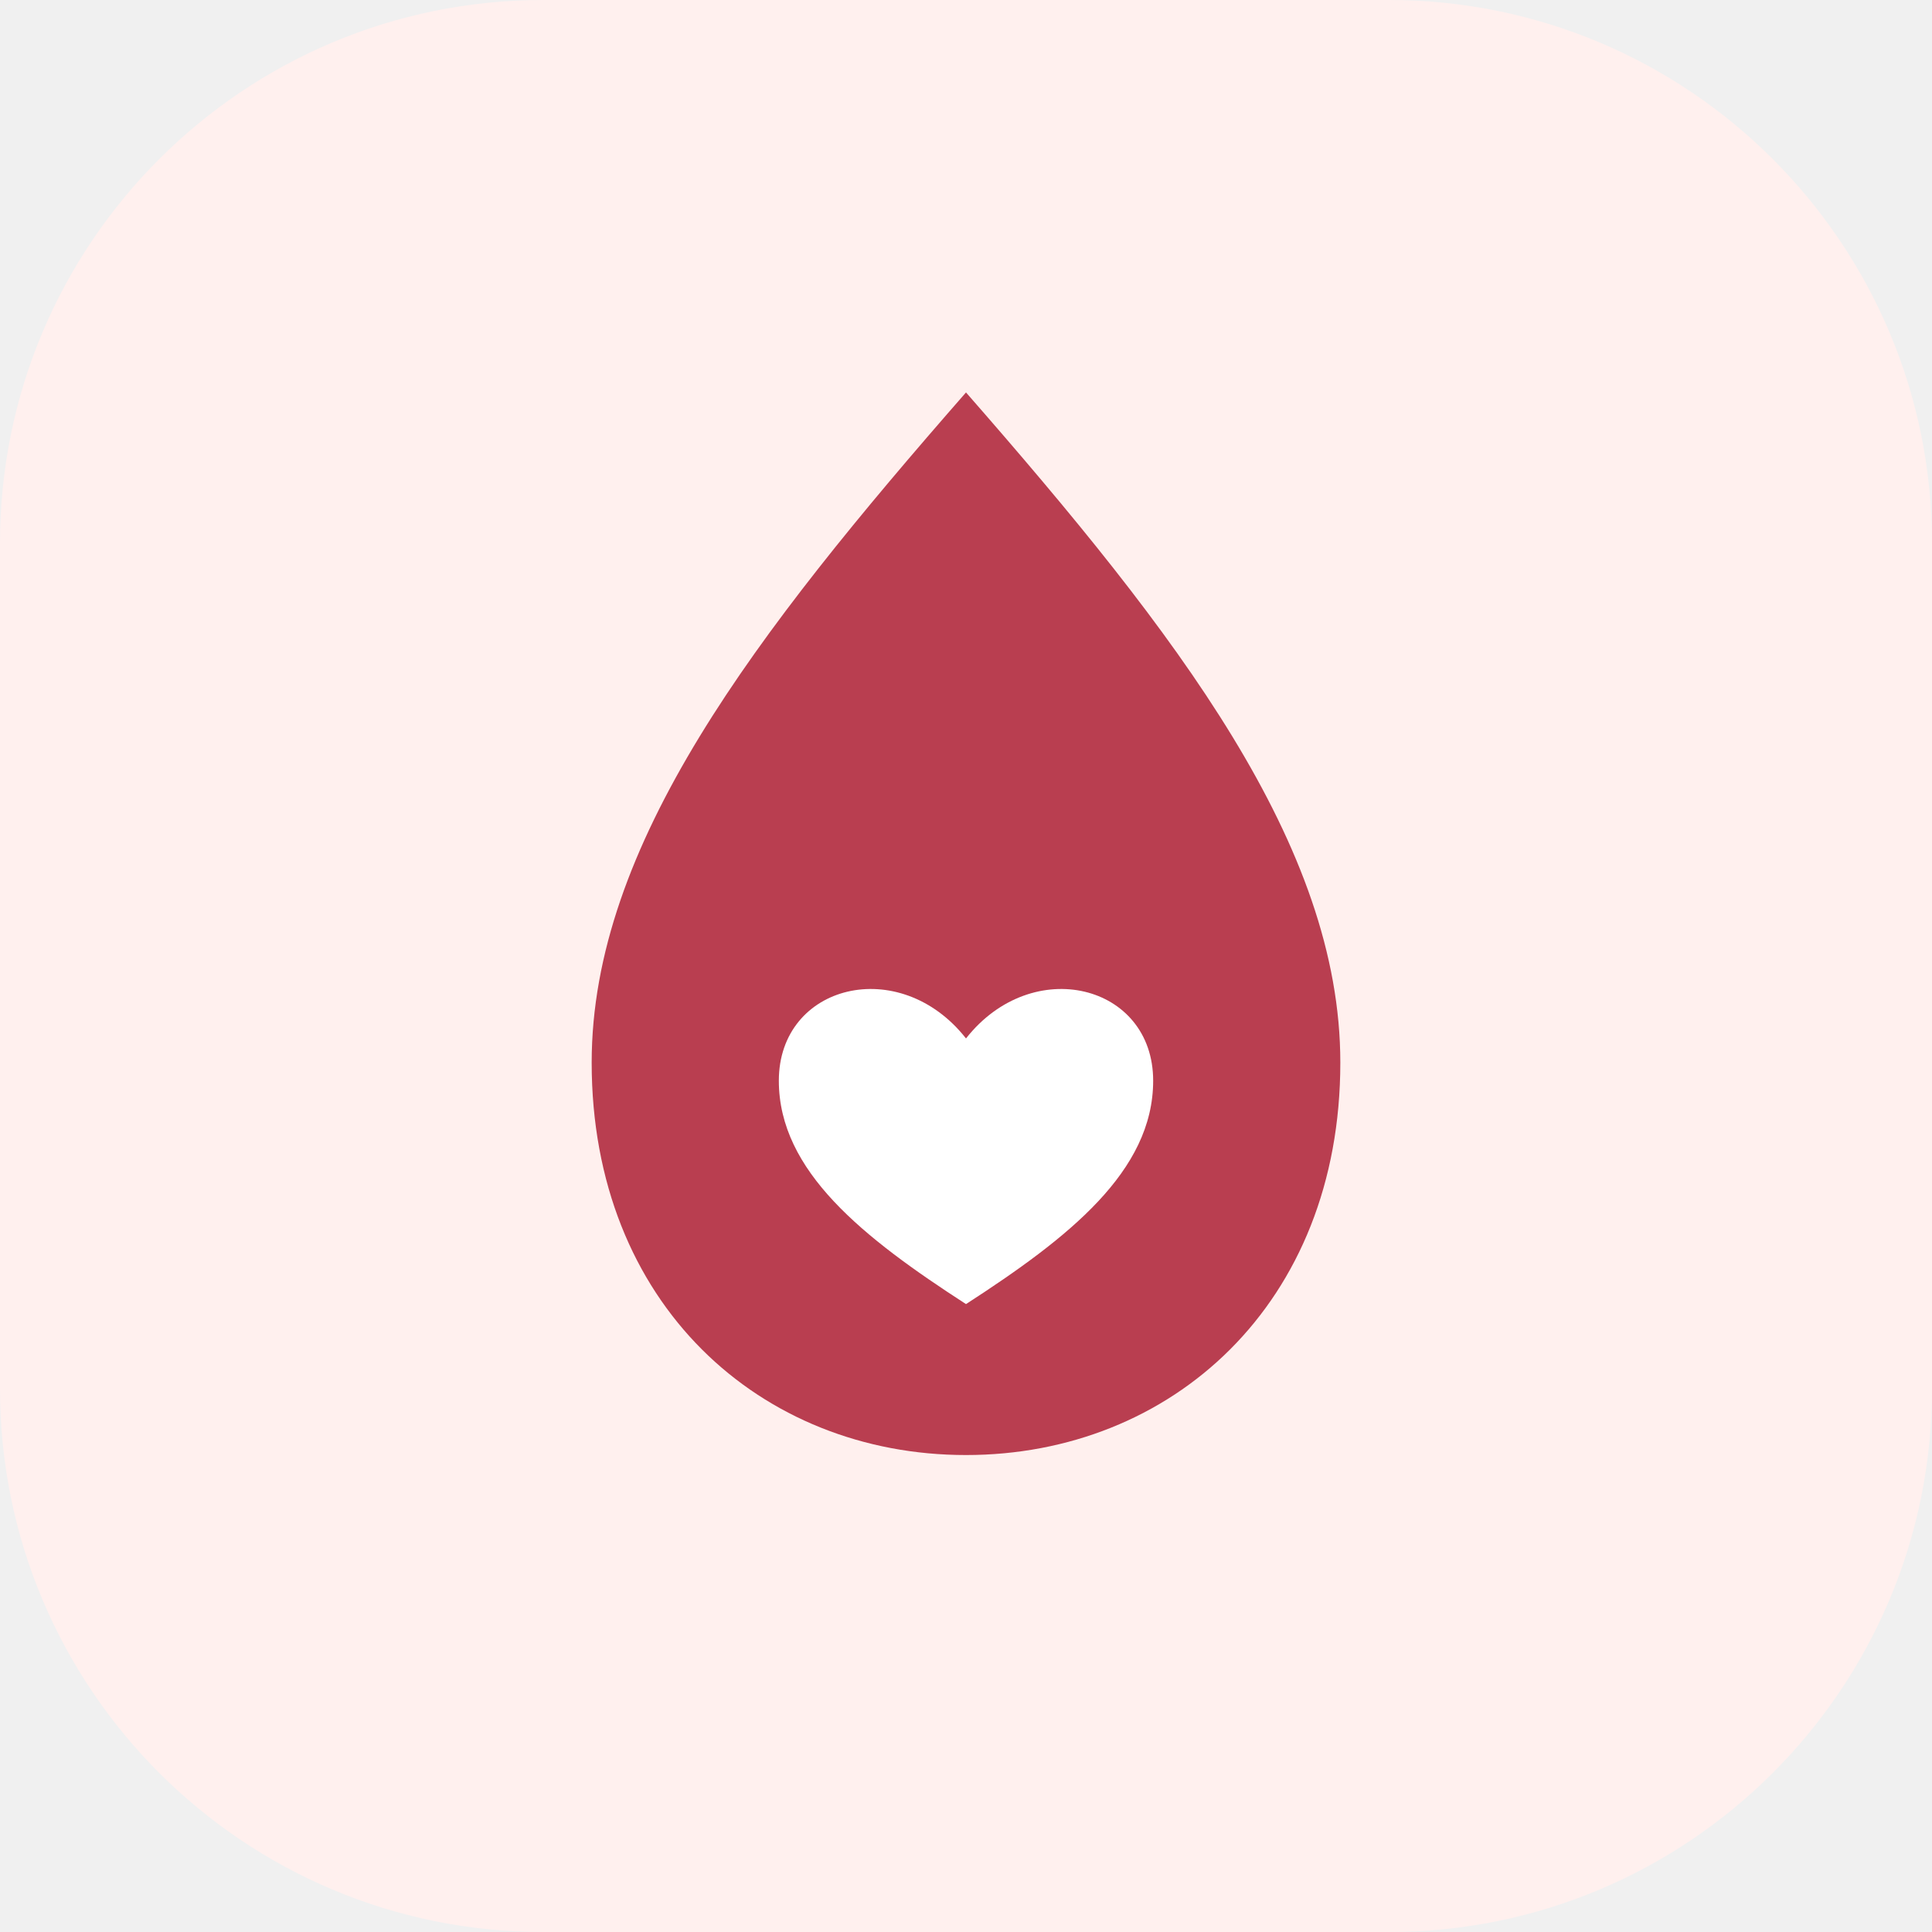
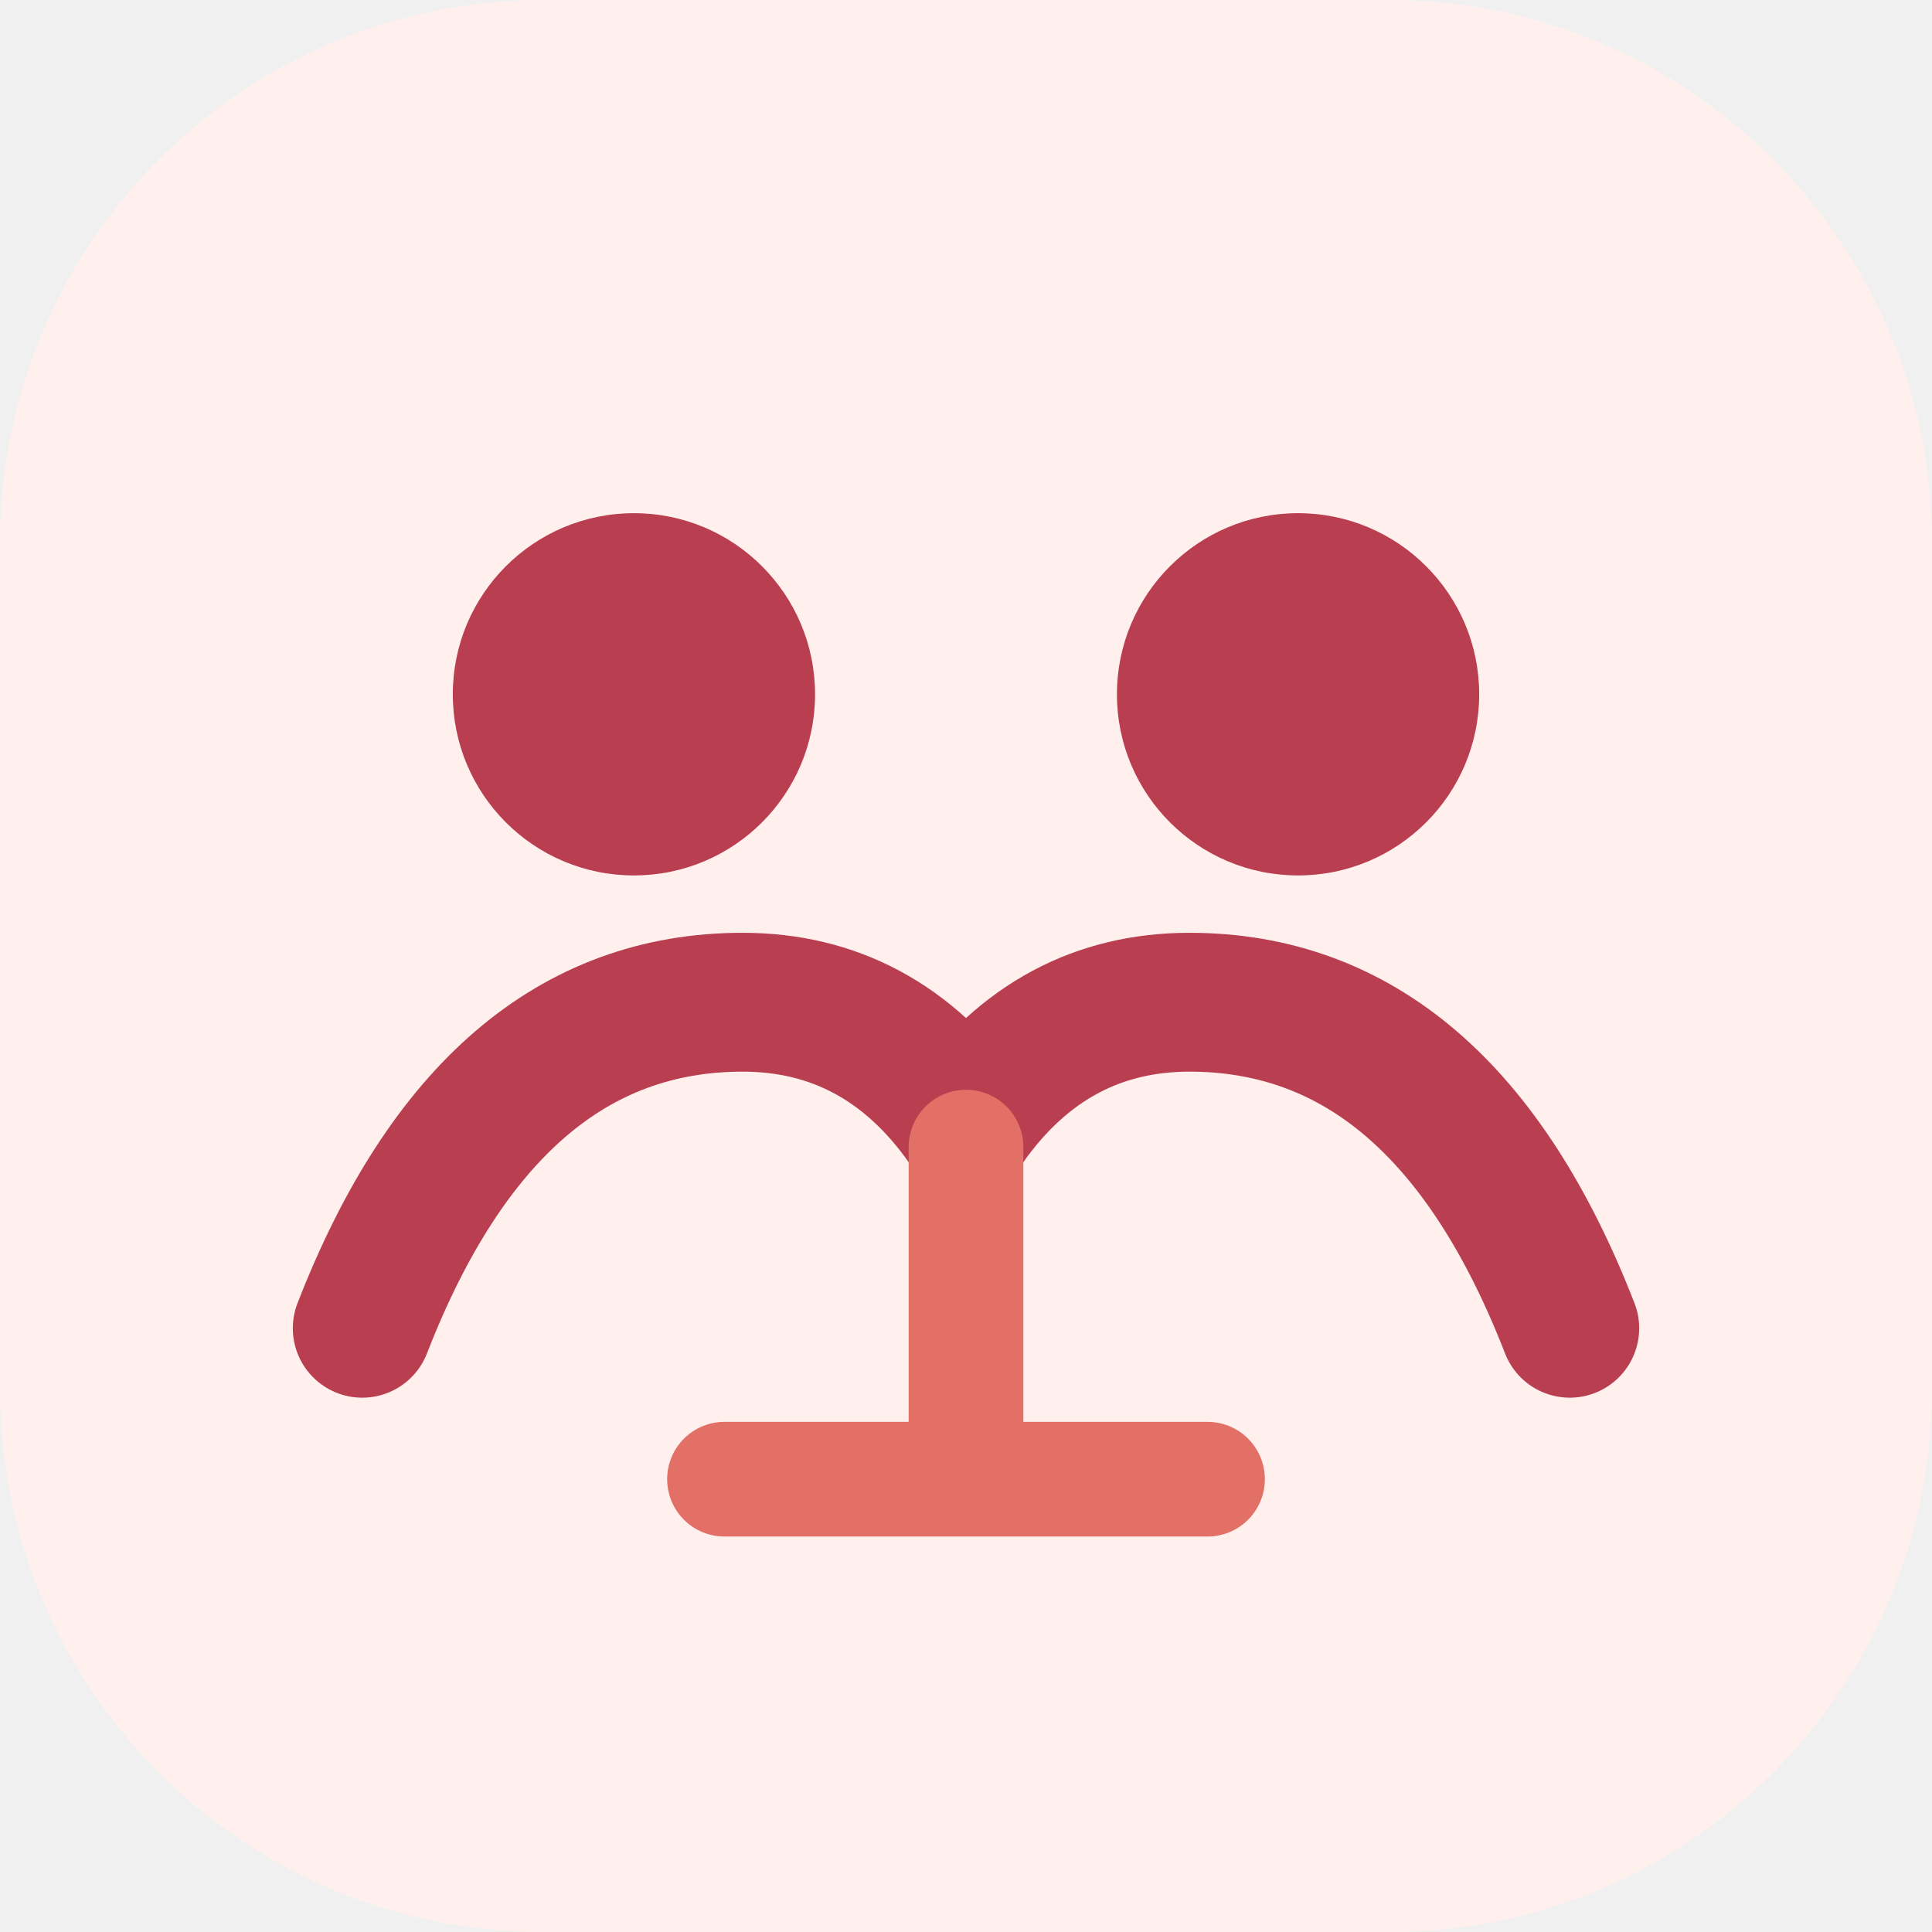
- <svg xmlns="http://www.w3.org/2000/svg" viewBox="0 0 64 64">
+ <svg xmlns="http://www.w3.org/2000/svg" width="512" height="512" viewBox="0 0 64 64">
  <rect width="64" height="64" rx="18" fill="#fff0ee" />
-   <path d="M32 13c7 8 12.4 15 12.4 22.2 0 8-5.6 13-12.4 13s-12.4-5-12.4-13C19.6 28 25 21 32 13Z" fill="#b93e50" />
-   <path d="M25.8 35.8c0-3.2 4-4.2 6.2-1.4 2.2-2.8 6.2-1.8 6.2 1.4 0 3-2.8 5.2-6.2 7.4-3.4-2.2-6.2-4.4-6.2-7.4Z" fill="#fff" />
+   <circle cx="21" cy="23" r="6" fill="#b93e50" />
+   <circle cx="43" cy="23" r="6" fill="#b93e50" />
+   <path d="M12 44c2.8-7.2 7-10.8 12.6-10.8 3 0 5.5 1.3 7.4 4 1.9-2.7 4.4-4 7.4-4C45 33.2 49.2 36.8 52 44" fill="none" stroke="#b93e50" stroke-width="4.6" stroke-linecap="round" />
+   <path d="M24 49h16M32 38v11" fill="none" stroke="#e27067" stroke-width="3.8" stroke-linecap="round" />
</svg>
